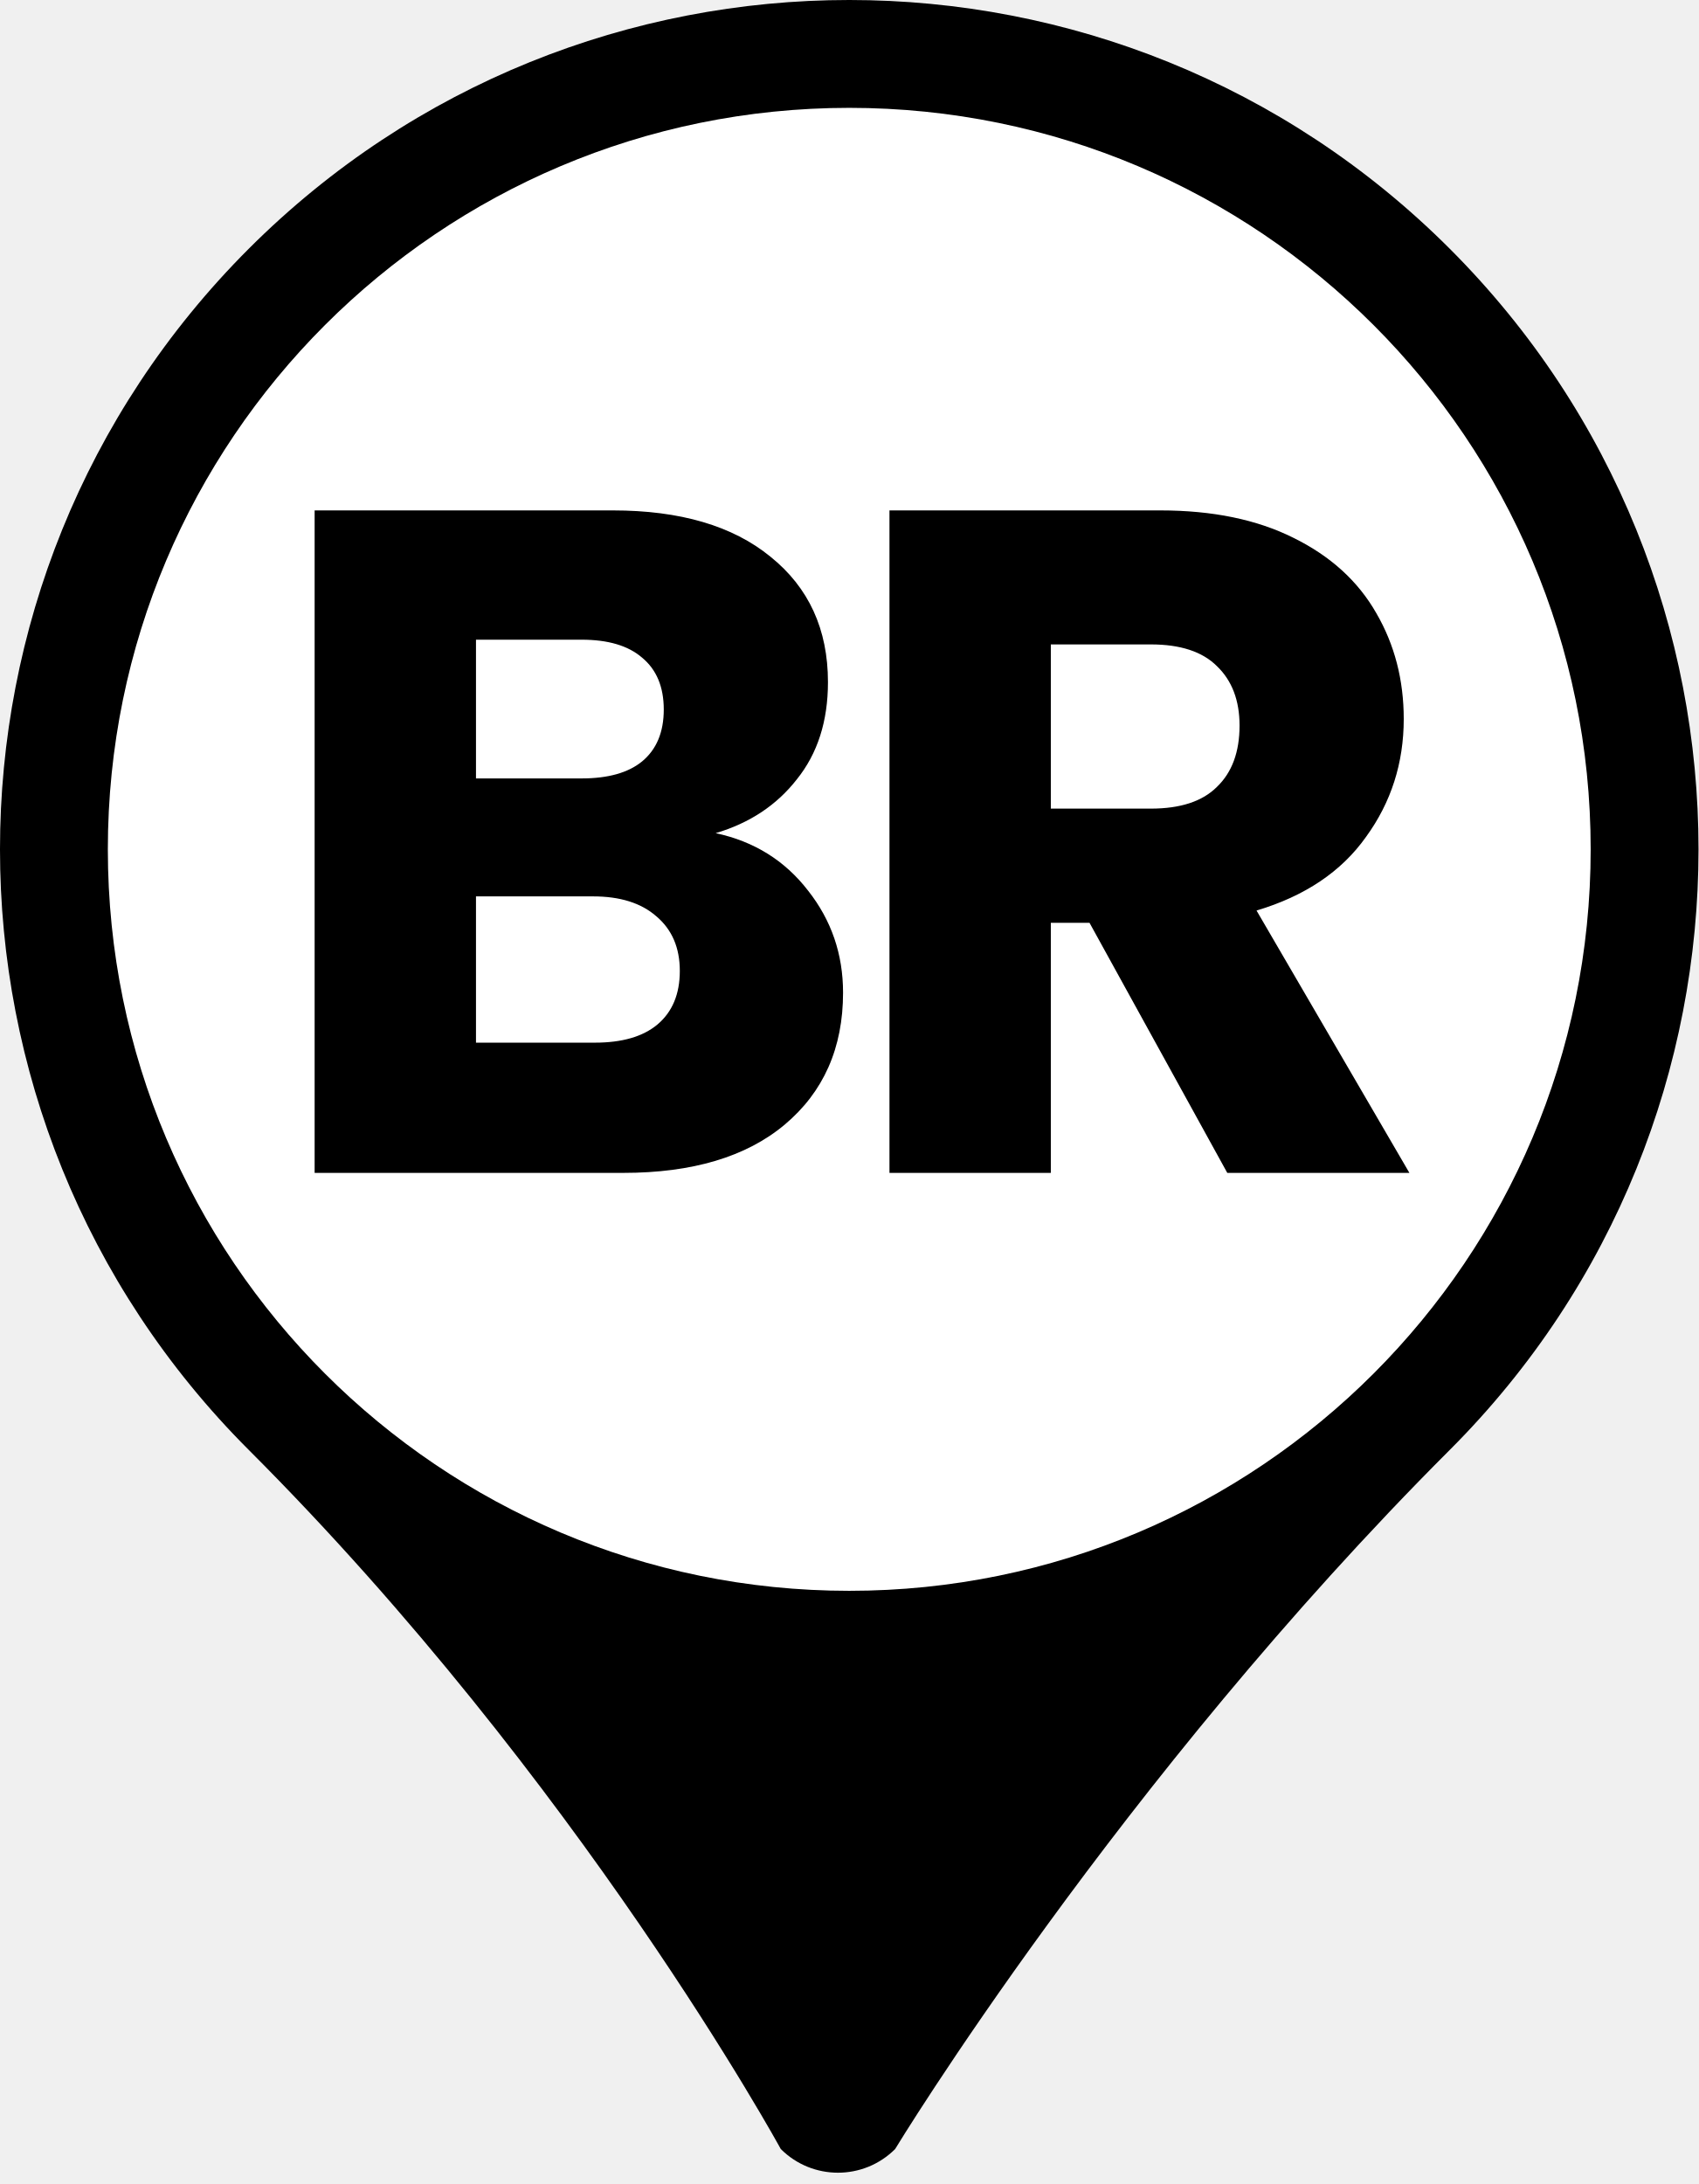
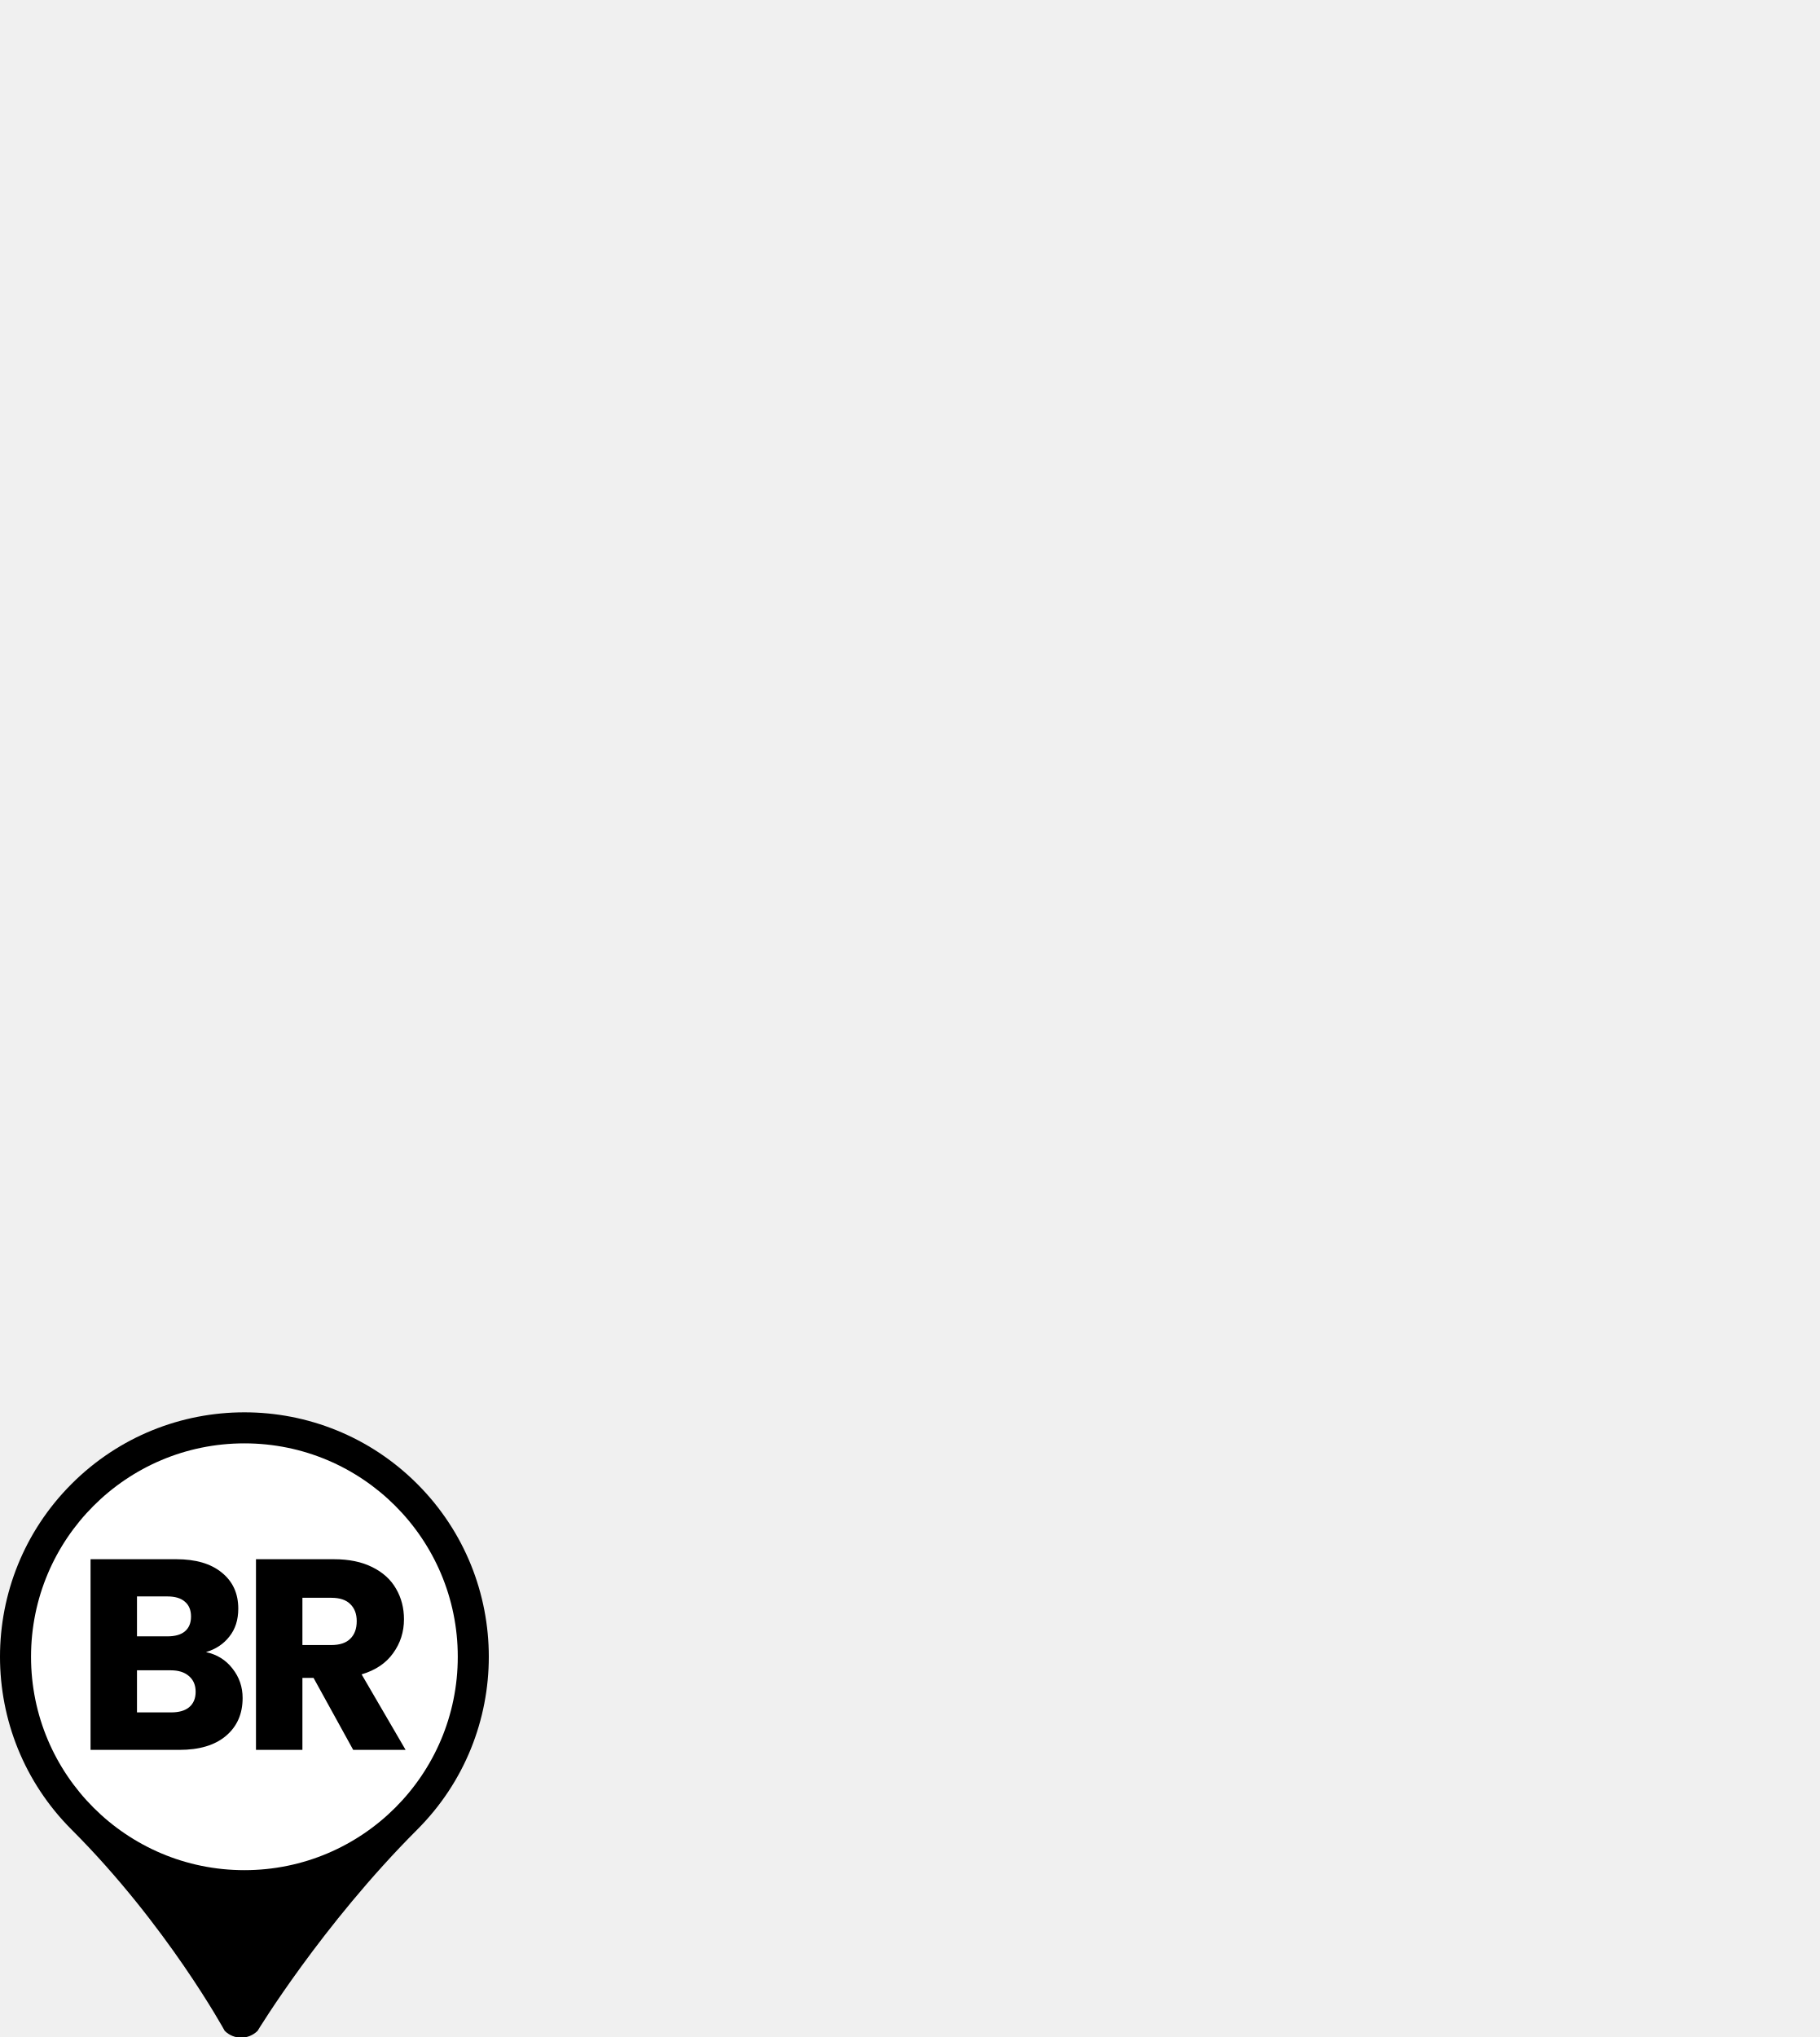
- <svg xmlns="http://www.w3.org/2000/svg" width="126" height="162" viewBox="0 0 126 162" fill="none">
-   <path d="M18.452 18.452C43.055 -6.151 82.945 -6.151 107.548 18.452C132.151 43.055 132.151 82.945 107.548 107.548C82.945 132.151 66.404 159.405 66.404 159.405C64.061 161.748 60.262 161.748 57.919 159.405C57.919 159.405 43.055 132.151 18.452 107.548C-6.151 82.945 -6.151 43.055 18.452 18.452Z" fill="black" />
-   <circle cx="63" cy="63" r="55" fill="white" />
-   <path d="M53.09 61.8C55.937 62.407 58.223 63.83 59.95 66.07C61.677 68.263 62.54 70.783 62.54 73.63C62.54 77.737 61.093 81.003 58.2 83.43C55.353 85.81 51.363 87 46.23 87H23.34V37.86H45.46C50.453 37.86 54.35 39.003 57.15 41.29C59.997 43.577 61.42 46.68 61.42 50.6C61.42 53.493 60.65 55.897 59.11 57.81C57.617 59.723 55.61 61.053 53.09 61.8ZM35.31 57.74H43.15C45.11 57.74 46.603 57.32 47.63 56.48C48.703 55.593 49.24 54.31 49.24 52.63C49.24 50.95 48.703 49.667 47.63 48.78C46.603 47.893 45.11 47.45 43.15 47.45H35.31V57.74ZM44.13 77.34C46.137 77.34 47.677 76.897 48.75 76.01C49.87 75.077 50.43 73.747 50.43 72.02C50.43 70.293 49.847 68.94 48.68 67.96C47.56 66.98 45.997 66.49 43.99 66.49H35.31V77.34H44.13ZM91.043 87L80.823 68.45H77.953V87H65.983V37.86H86.073C89.946 37.86 93.236 38.537 95.943 39.89C98.696 41.243 100.749 43.11 102.103 45.49C103.456 47.823 104.133 50.437 104.133 53.33C104.133 56.597 103.199 59.513 101.333 62.08C99.513 64.647 96.806 66.467 93.213 67.54L104.553 87H91.043ZM77.953 59.98H85.373C87.566 59.98 89.199 59.443 90.273 58.37C91.393 57.297 91.953 55.78 91.953 53.82C91.953 51.953 91.393 50.483 90.273 49.41C89.199 48.337 87.566 47.8 85.373 47.8H77.953V59.98Z" fill="black" />
+ <svg xmlns="http://www.w3.org/2000/svg" width="469" height="525" viewBox="0 0 469 525" fill="none">
+   <g clip-path="url(#clip0_1703_60)">
+     <path d="M18.452 382.452C43.055 357.849 82.945 357.849 107.548 382.452C132.151 407.055 132.151 446.945 107.548 471.548C82.945 496.151 66.404 523.405 66.404 523.405C64.061 525.748 60.262 525.748 57.919 523.405C57.919 523.405 43.055 496.151 18.452 471.548C-6.151 446.945 -6.151 407.055 18.452 382.452Z" fill="black" />
+     <circle cx="63" cy="427" r="55" fill="white" />
+     <path d="M53.09 425.8C55.937 426.407 58.223 427.83 59.95 430.07C61.677 432.263 62.54 434.783 62.54 437.63C62.54 441.737 61.093 445.003 58.2 447.43C55.353 449.81 51.363 451 46.23 451H23.34V401.86H45.46C50.453 401.86 54.35 403.003 57.15 405.29C59.997 407.577 61.42 410.68 61.42 414.6C61.42 417.493 60.65 419.897 59.11 421.81C57.617 423.723 55.61 425.053 53.09 425.8ZM35.31 421.74H43.15C45.11 421.74 46.603 421.32 47.63 420.48C48.703 419.593 49.24 418.31 49.24 416.63C49.24 414.95 48.703 413.667 47.63 412.78C46.603 411.893 45.11 411.45 43.15 411.45H35.31V421.74ZM44.13 441.34C46.137 441.34 47.677 440.897 48.75 440.01C49.87 439.077 50.43 437.747 50.43 436.02C50.43 434.293 49.847 432.94 48.68 431.96C47.56 430.98 45.997 430.49 43.99 430.49H35.31V441.34H44.13ZM91.043 451L80.823 432.45H77.953V451H65.983V401.86H86.073C89.946 401.86 93.236 402.537 95.943 403.89C98.696 405.243 100.749 407.11 102.103 409.49C103.456 411.823 104.133 414.437 104.133 417.33C104.133 420.597 103.199 423.513 101.333 426.08C99.513 428.647 96.806 430.467 93.213 431.54L104.553 451H91.043ZM77.953 423.98H85.373C87.566 423.98 89.199 423.443 90.273 422.37C91.393 421.297 91.953 419.78 91.953 417.82C91.953 415.953 91.393 414.483 90.273 413.41C89.199 412.337 87.566 411.8 85.373 411.8H77.953V423.98Z" fill="black" />
+   </g>
+   <defs>
+     <clipPath id="clip0_1703_60">
+       <rect width="469" height="525" fill="white" />
+     </clipPath>
+   </defs>
</svg>
